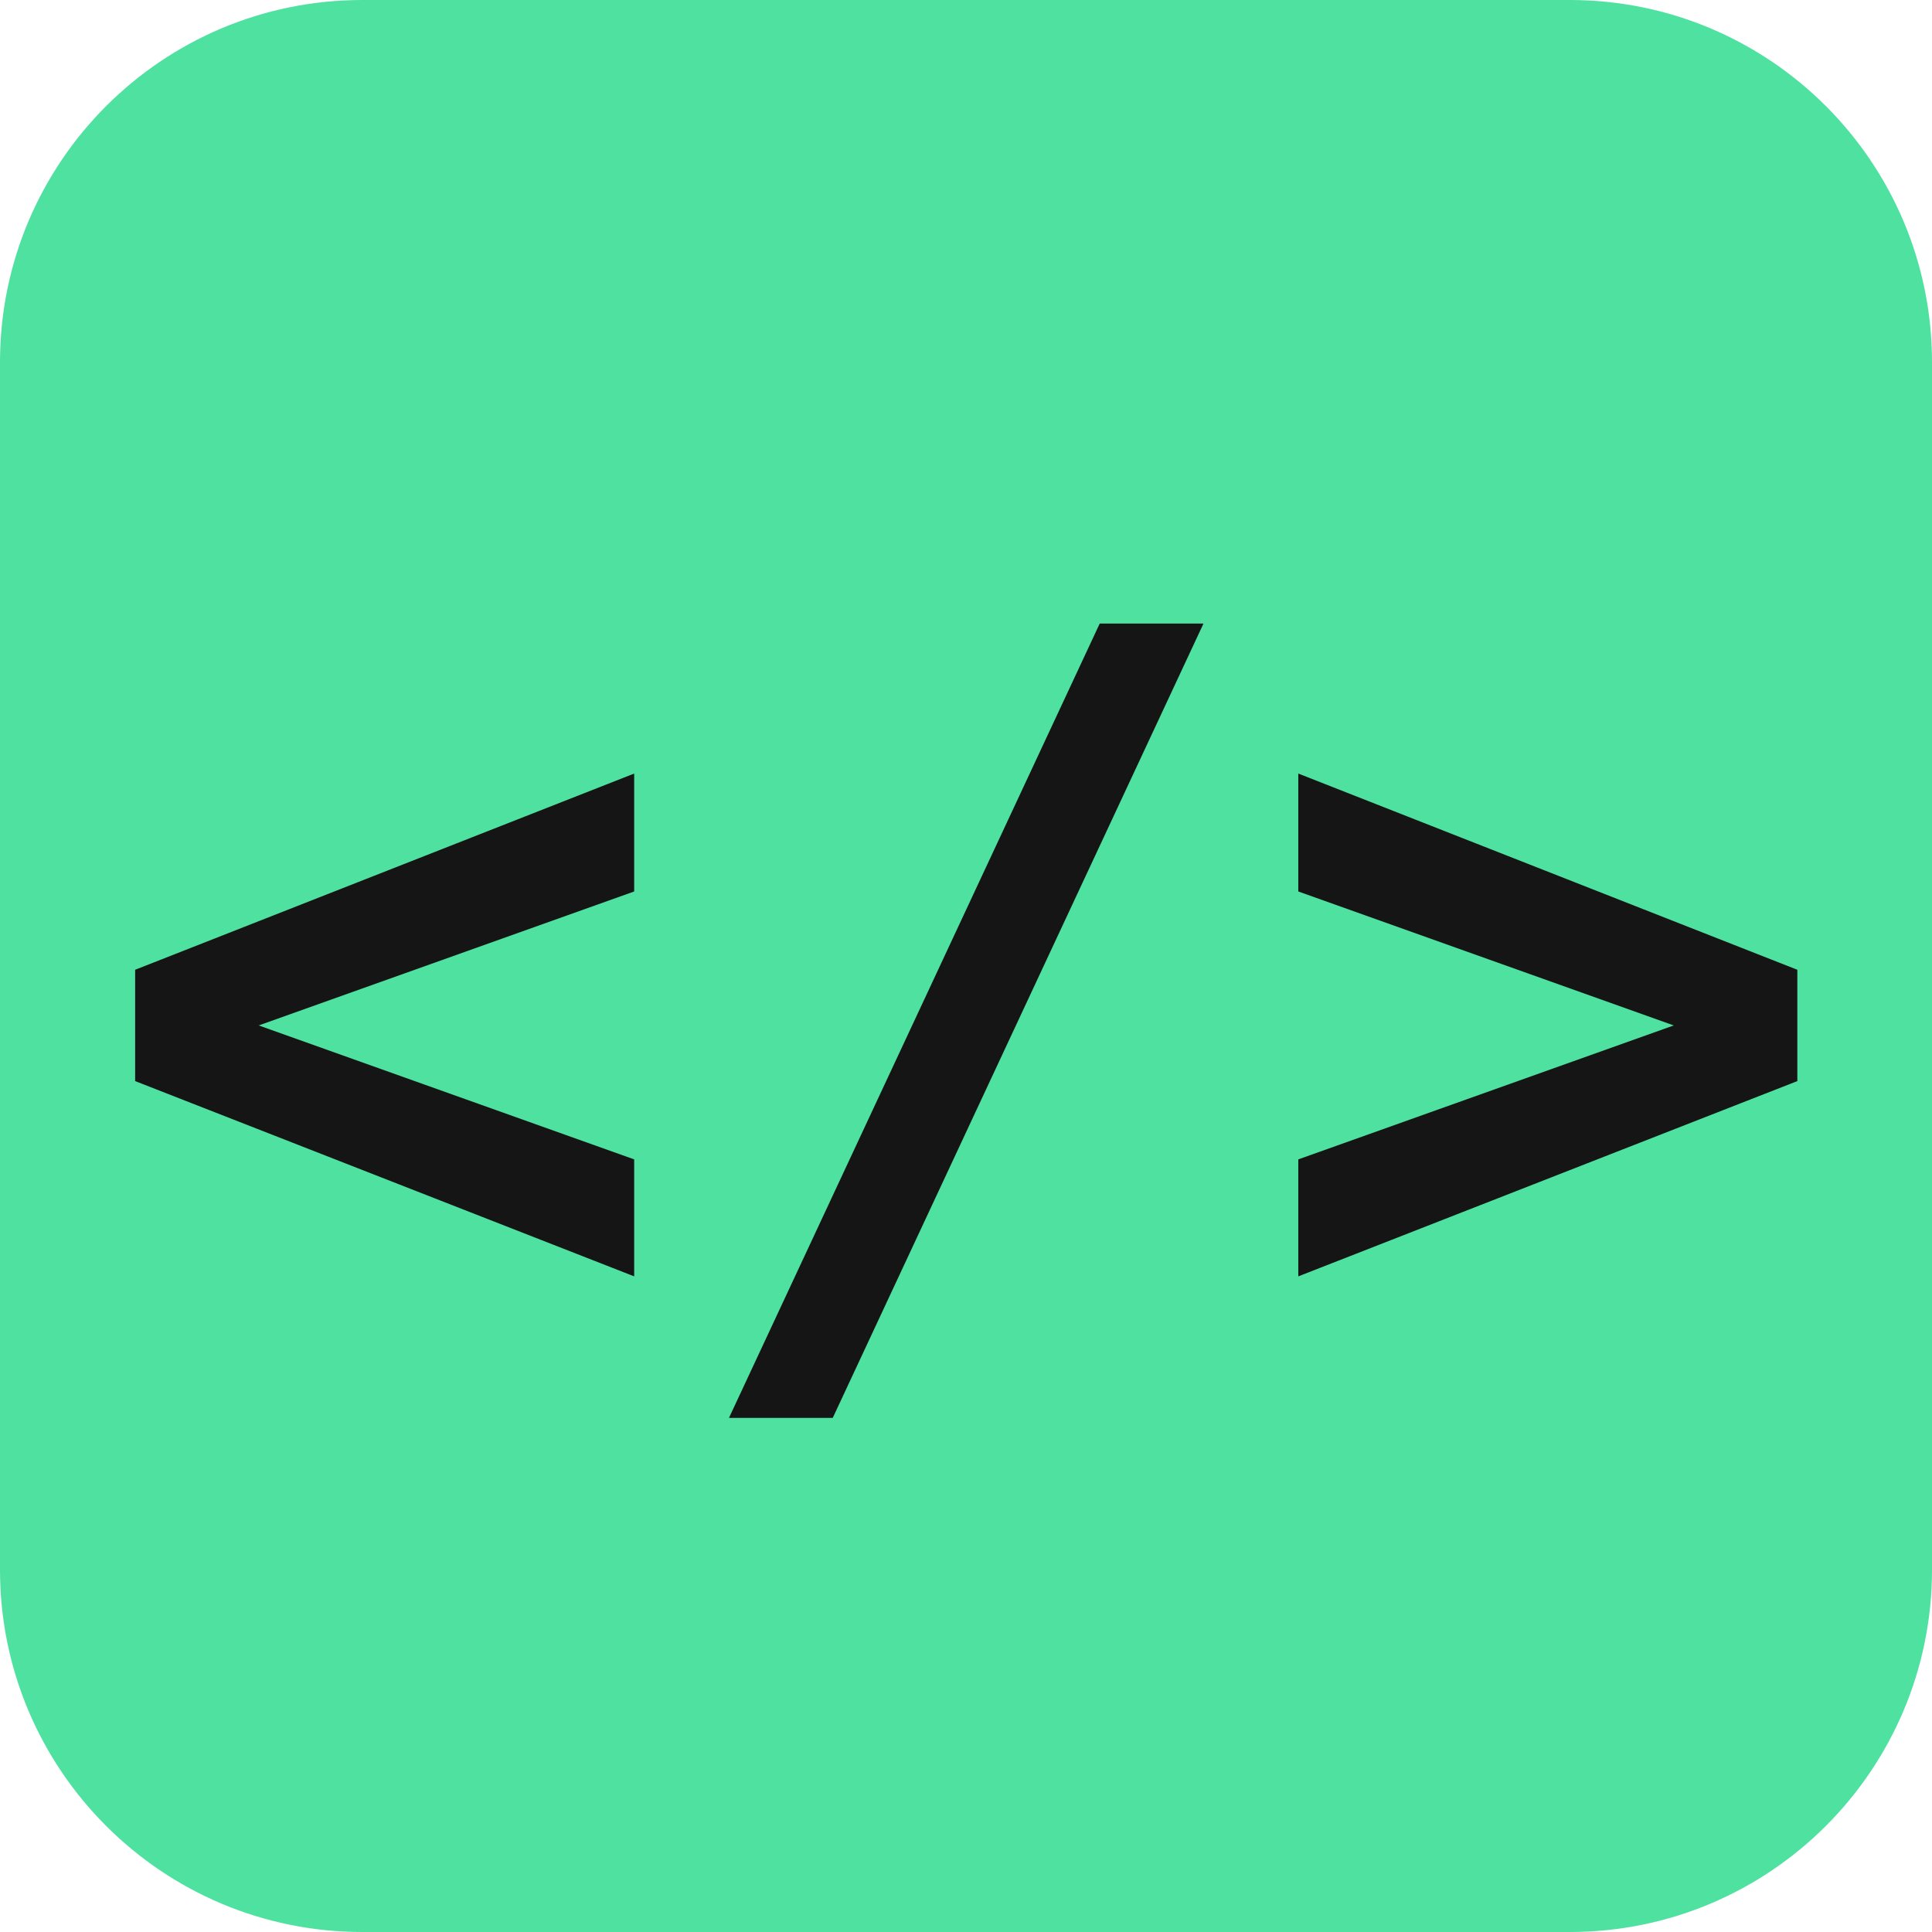
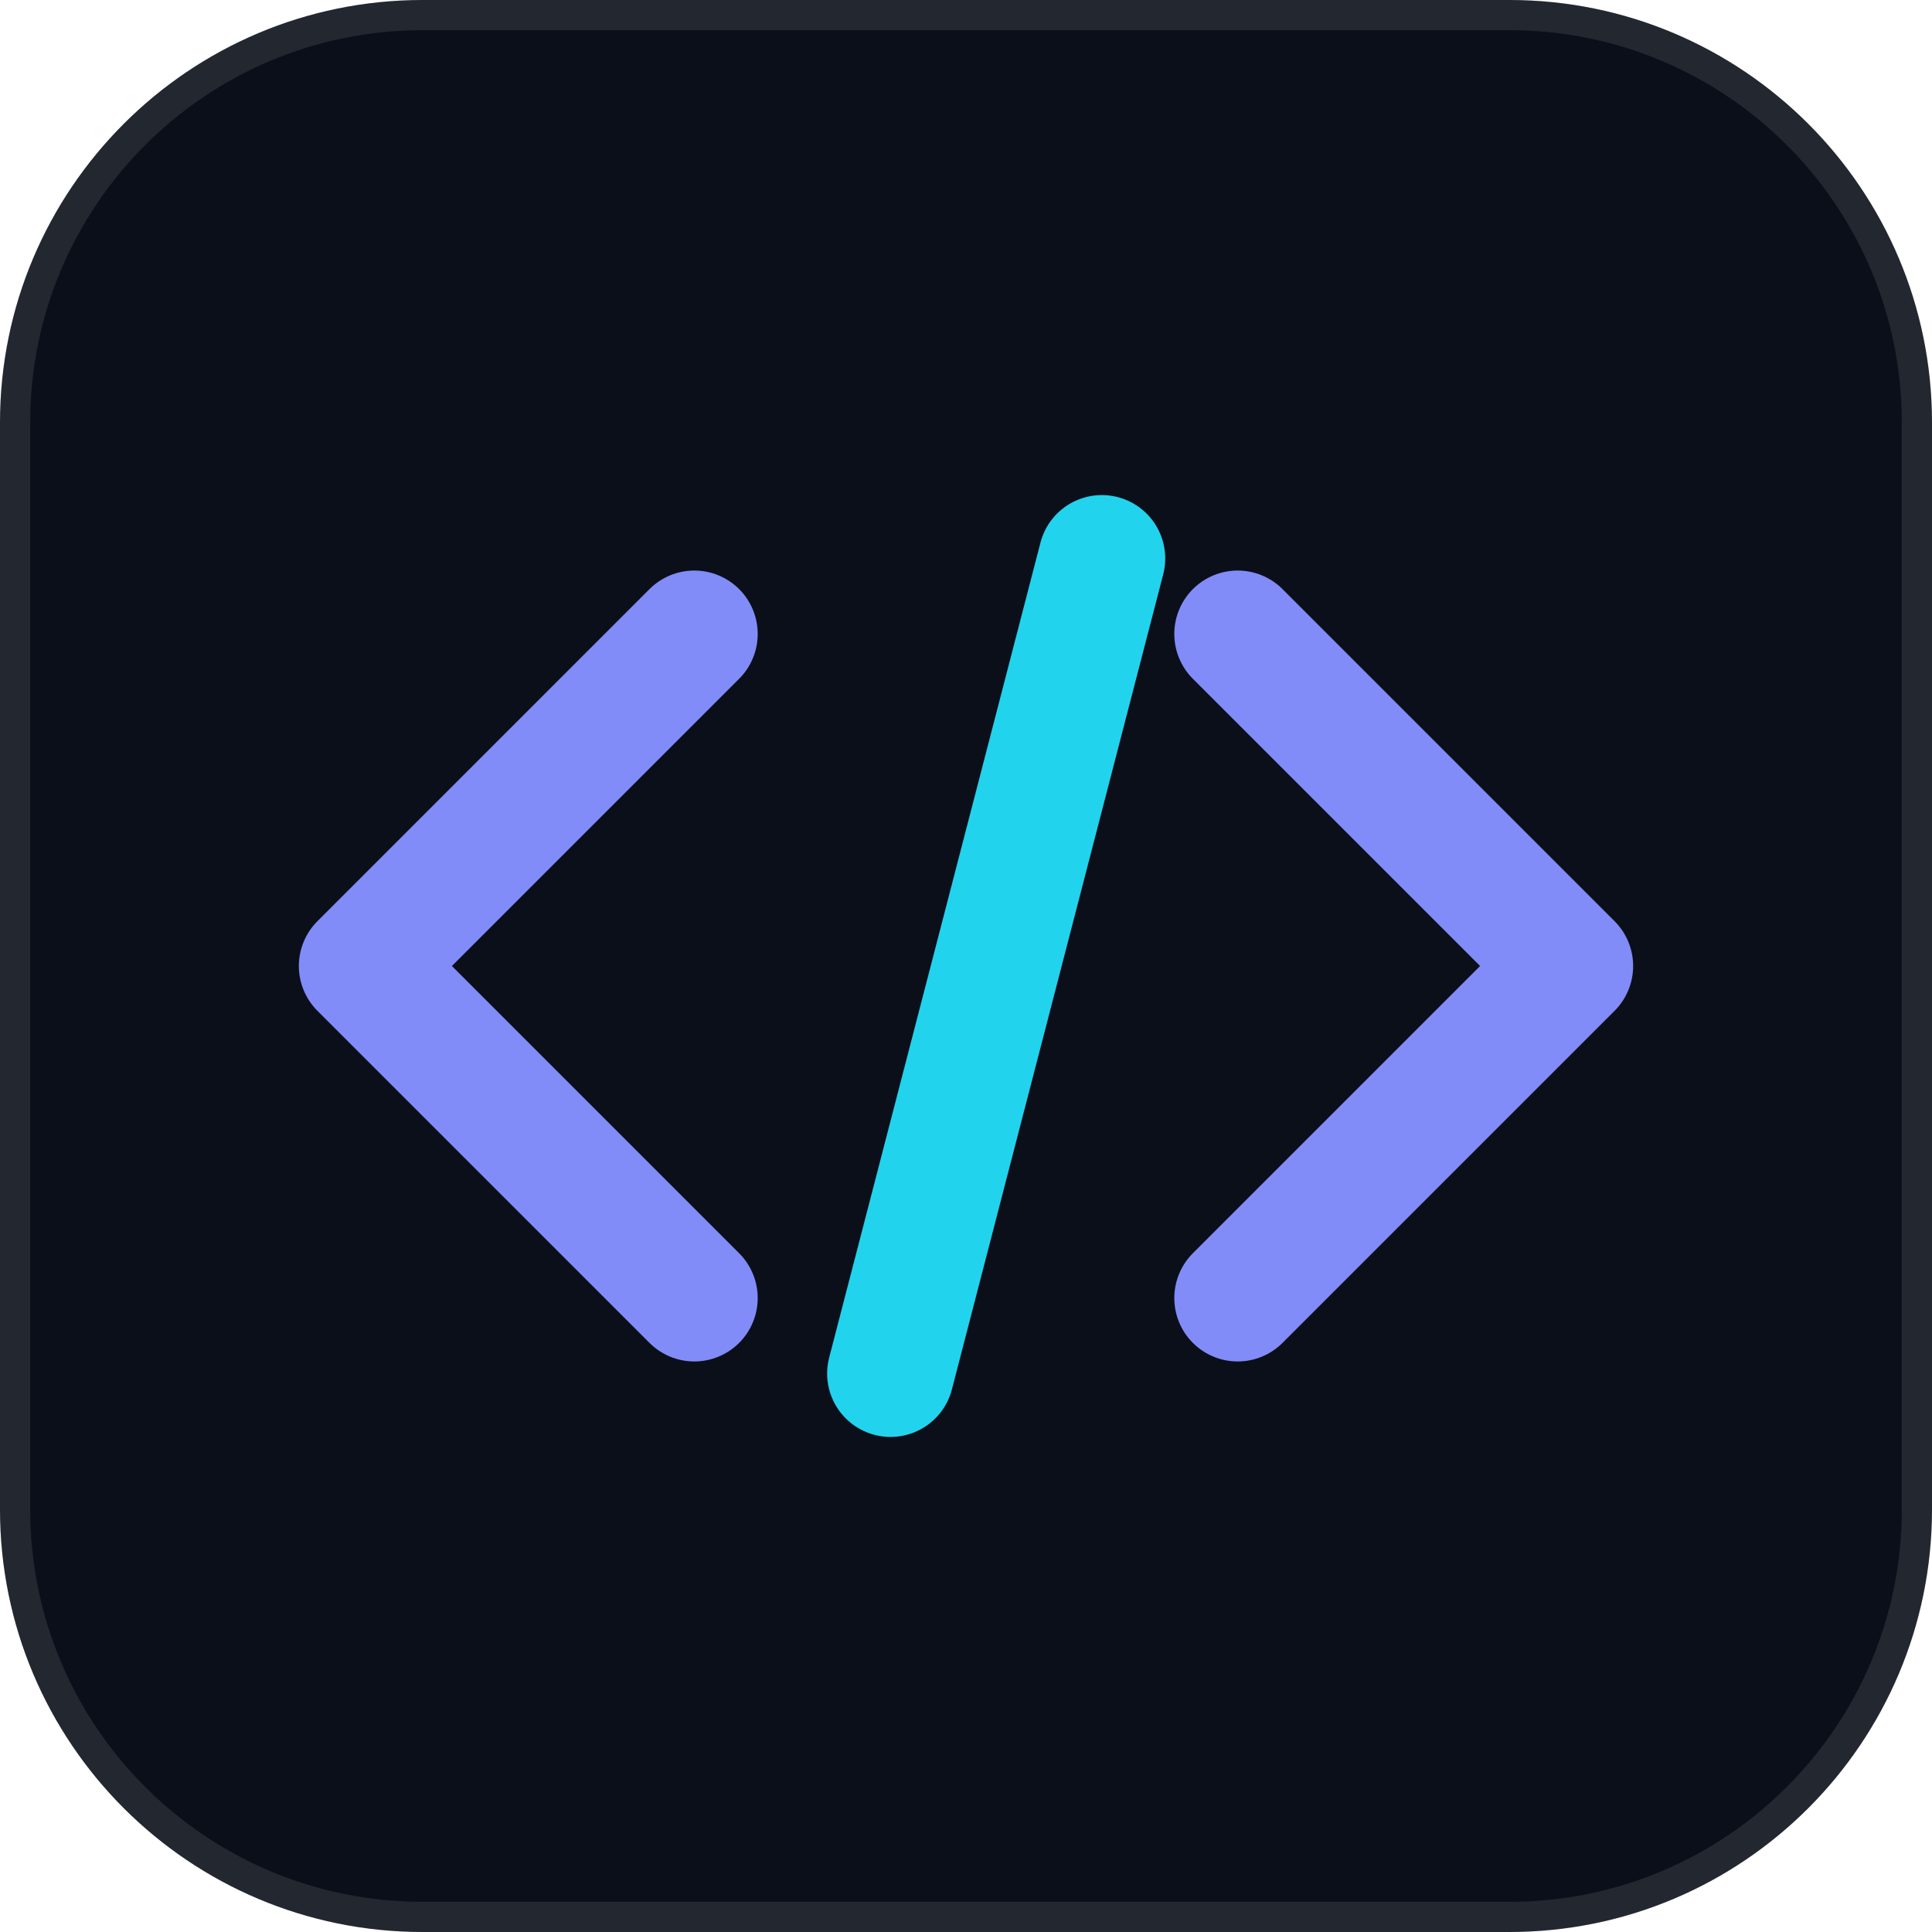
- <svg xmlns="http://www.w3.org/2000/svg" viewBox="0 0 32 32">
-   <rect width="32" height="32" rx="6" fill="#4EE1A0" />
-   <text x="16" y="22" font-family="monospace" font-size="16" font-weight="bold" fill="#151515" text-anchor="middle">&lt;/&gt;</text>
+ <svg xmlns="http://www.w3.org/2000/svg" viewBox="0 0 64 64">
+   <rect width="64" height="64" rx="14" fill="#0b0f1a" />
+   <rect x="0.5" y="0.5" width="63" height="63" rx="13.5" fill="none" stroke="rgba(255,255,255,0.1)" />
+   <g fill="none" stroke-linecap="round" stroke-linejoin="round" stroke-width="4.2">
+     <path d="M23 21 L12 32 L23 43" stroke="#818cf8" />
+     <path d="M36.5 18.5 L29.5 45.5" stroke="#22d3ee" />
+     <path d="M41 21 L52 32 L41 43" stroke="#818cf8" />
+   </g>
</svg>
